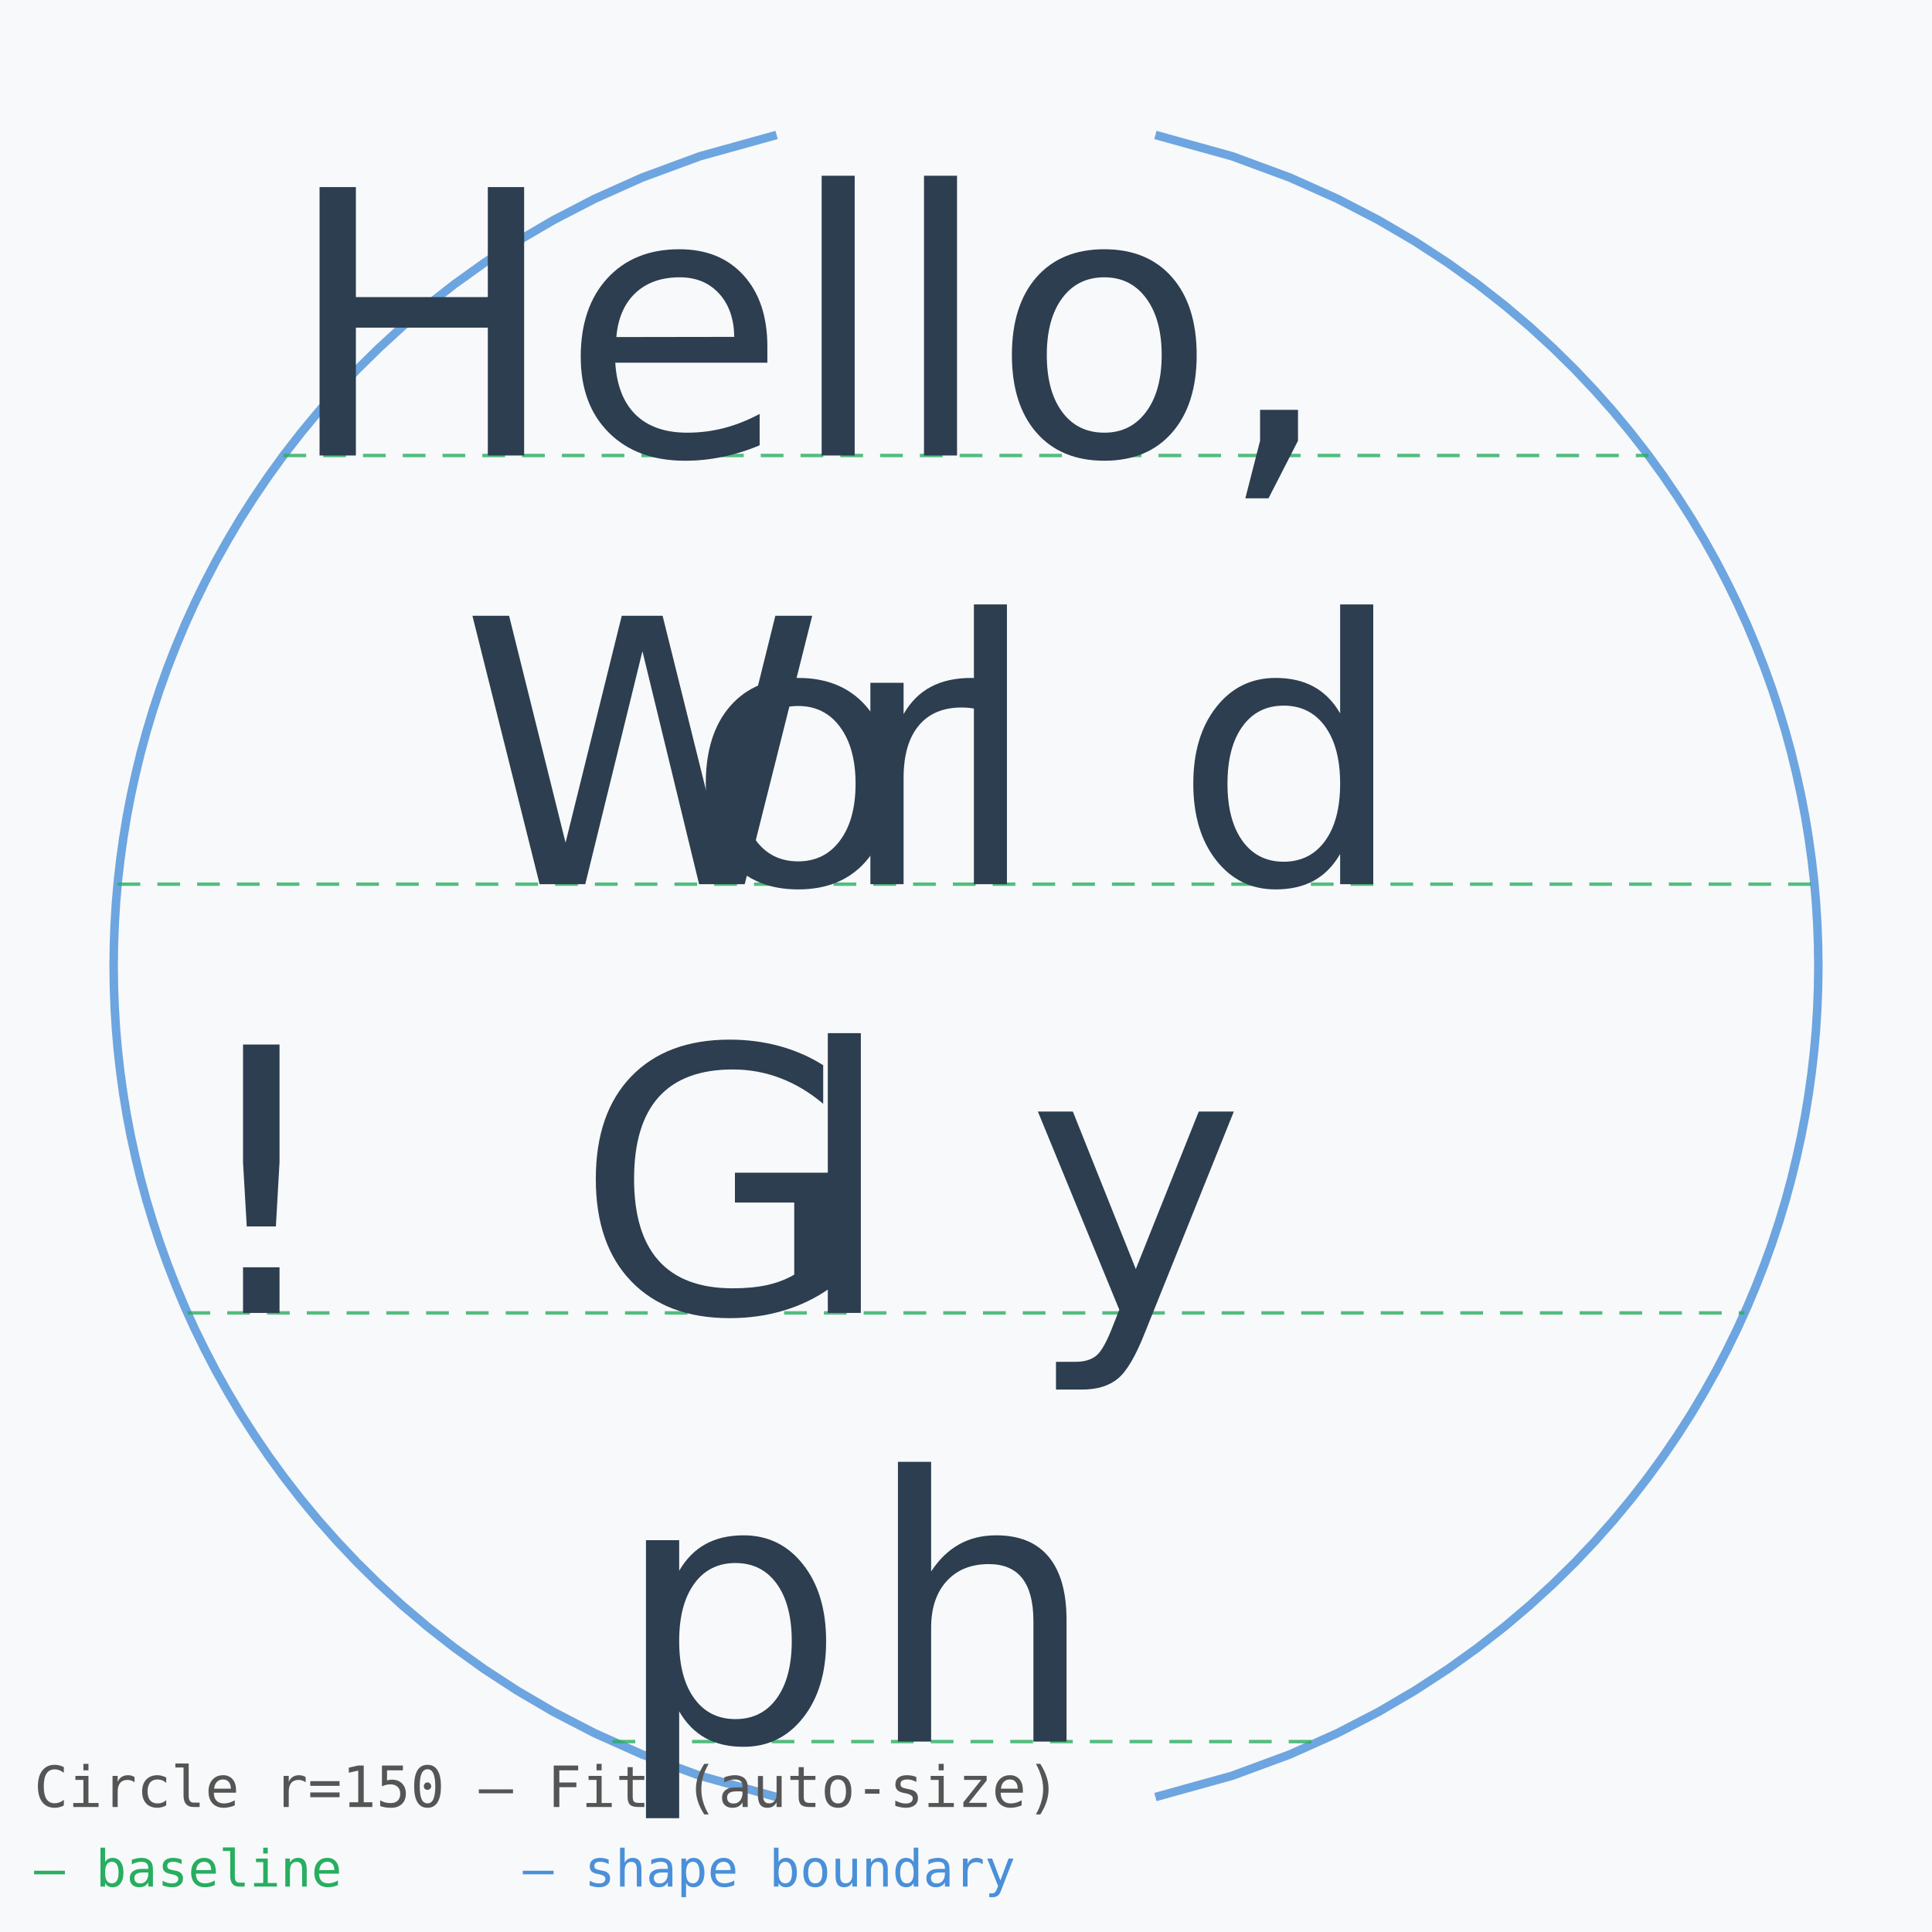
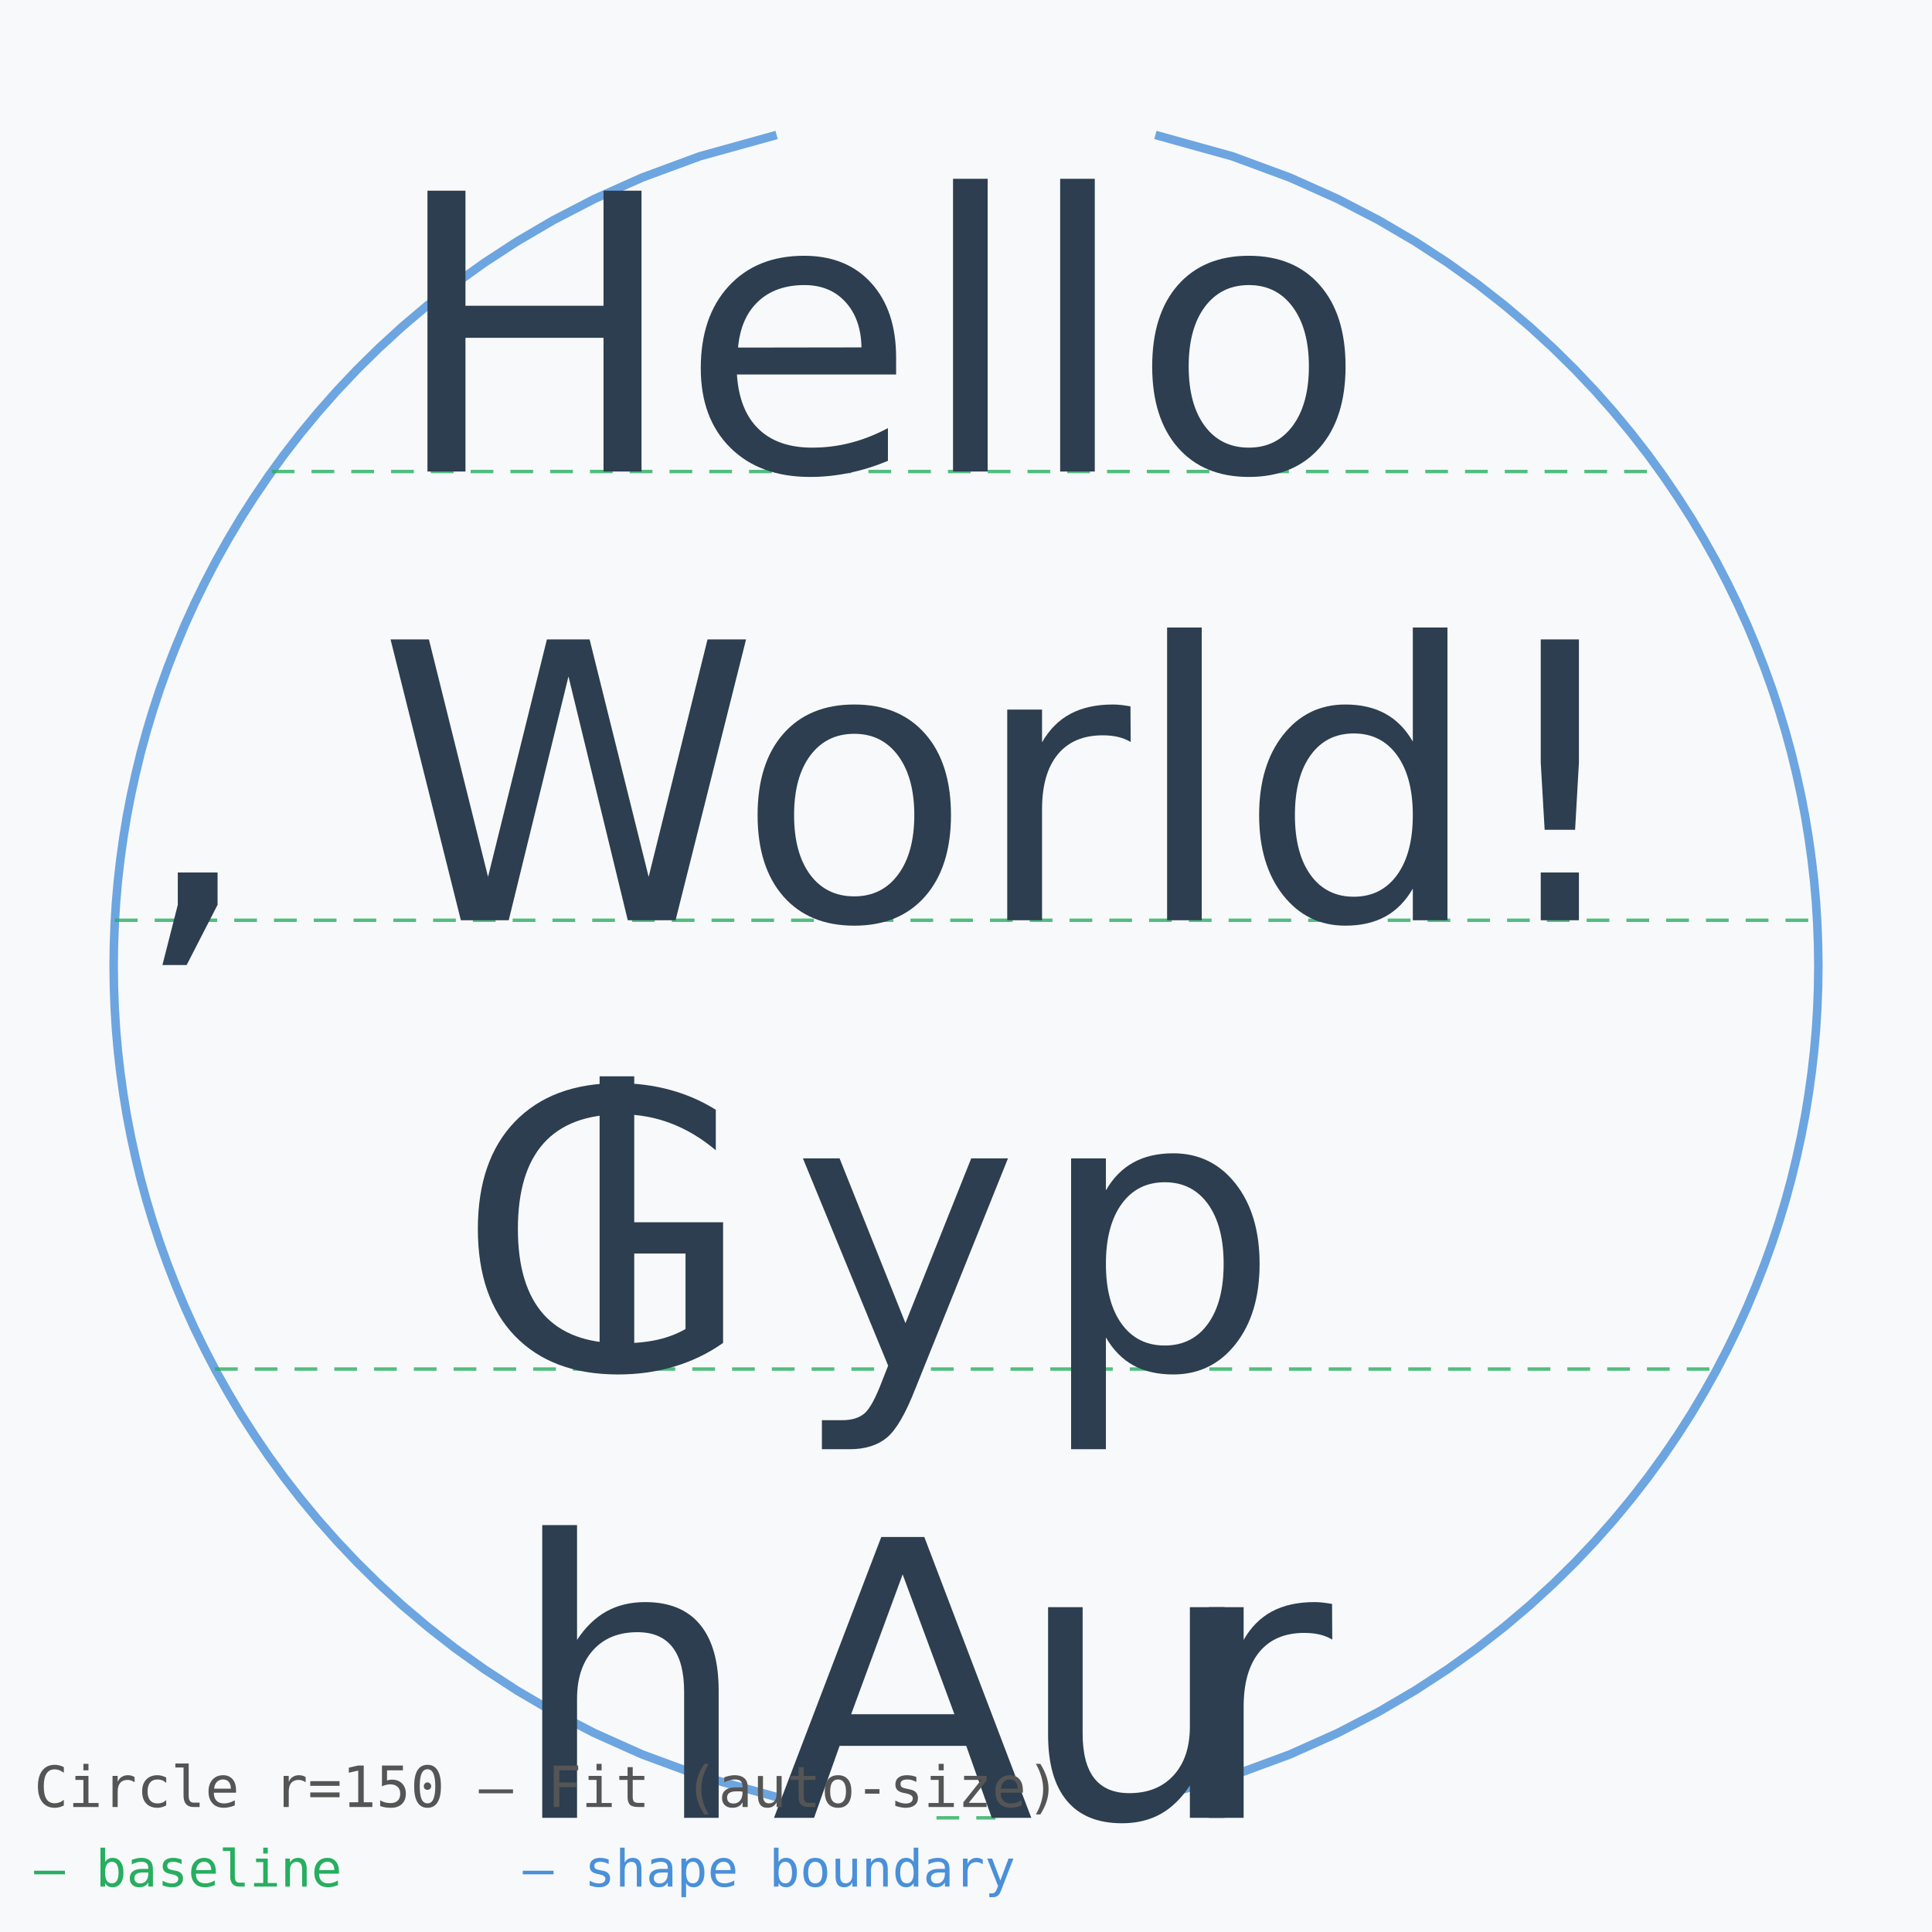
<svg xmlns="http://www.w3.org/2000/svg" width="340" height="340" viewBox="0 0 340 340">
  <rect width="100%" height="100%" fill="#f8f9fa" />
  <g transform="translate(20.00,20.00)">
    <polyline points="116.67,3.75 103.16,7.50 93.00,11.25 84.62,15.00 77.38,18.75 70.98,22.50 65.23,26.25 60.00,30.00 55.21,33.75 50.78,37.50 46.69,41.25 42.88,45.00 39.33,48.75 36.01,52.50 32.91,56.25 30.00,60.00 27.28,63.75 24.73,67.50 22.33,71.25 20.10,75.00 18.00,78.75 16.05,82.50 14.22,86.25 12.52,90.00 10.95,93.75 9.49,97.50 8.14,101.25 6.91,105.00 5.78,108.75 4.76,112.50 3.85,116.25 3.03,120.00 2.31,123.75 1.70,127.50 1.18,131.25 0.75,135.00 0.42,138.75 0.19,142.50 0.05,146.25 0.00,150.00 0.05,153.75 0.19,157.50 0.42,161.25 0.75,165.00 1.18,168.75 1.70,172.50 2.31,176.25 3.03,180.00 3.85,183.75 4.76,187.50 5.78,191.25 6.91,195.00 8.14,198.75 9.49,202.50 10.95,206.25 12.52,210.00 14.22,213.75 16.05,217.50 18.00,221.25 20.10,225.00 22.33,228.75 24.73,232.50 27.28,236.25 30.00,240.00 32.91,243.75 36.01,247.50 39.33,251.25 42.88,255.00 46.69,258.75 50.78,262.50 55.21,266.25 60.00,270.00 65.23,273.75 70.98,277.50 77.38,281.25 84.62,285.00 93.00,288.75 103.16,292.50 116.67,296.25" fill="none" stroke="#4a90d9" stroke-width="1.5" opacity="0.8" />
    <polyline points="183.33,3.75 196.84,7.50 207.00,11.25 215.38,15.00 222.62,18.75 229.02,22.50 234.77,26.25 240.00,30.00 244.79,33.75 249.22,37.50 253.31,41.25 257.12,45.00 260.67,48.75 263.99,52.50 267.09,56.25 270.00,60.00 272.72,63.75 275.27,67.50 277.67,71.25 279.90,75.00 282.00,78.75 283.95,82.50 285.78,86.25 287.48,90.00 289.05,93.75 290.51,97.50 291.86,101.25 293.09,105.00 294.22,108.75 295.24,112.50 296.15,116.25 296.97,120.00 297.69,123.75 298.30,127.50 298.82,131.25 299.25,135.00 299.58,138.75 299.81,142.50 299.95,146.25 300.00,150.00 299.95,153.75 299.81,157.50 299.58,161.25 299.25,165.00 298.82,168.75 298.30,172.50 297.69,176.25 296.97,180.00 296.15,183.75 295.24,187.50 294.22,191.25 293.09,195.00 291.86,198.75 290.51,202.50 289.05,206.25 287.48,210.00 285.78,213.75 283.95,217.50 282.00,221.25 279.90,225.00 277.67,228.75 275.27,232.50 272.72,236.25 270.00,240.00 267.09,243.75 263.99,247.50 260.67,251.25 257.12,255.00 253.31,258.75 249.22,262.50 244.79,266.25 240.00,270.00 234.77,273.75 229.02,277.50 222.62,281.25 215.38,285.00 207.00,288.75 196.84,292.50 183.33,296.25" fill="none" stroke="#4a90d9" stroke-width="1.5" opacity="0.8" />
-     <line x1="29.88" y1="60.16" x2="270.12" y2="60.16" stroke="#27ae60" stroke-width="0.6" stroke-dasharray="4,3" opacity="0.8" />
-     <line x1="0.69" y1="135.60" x2="299.31" y2="135.60" stroke="#27ae60" stroke-width="0.6" stroke-dasharray="4,3" opacity="0.8" />
-     <line x1="12.99" y1="211.05" x2="287.01" y2="211.05" stroke="#27ae60" stroke-width="0.6" stroke-dasharray="4,3" opacity="0.8" />
-     <line x1="87.79" y1="286.49" x2="212.21" y2="286.49" stroke="#27ae60" stroke-width="0.6" stroke-dasharray="4,3" opacity="0.8" />
-     <text x="29.88" y="60.16" font-family="DejaVu Sans,Arial,sans-serif" font-size="64.8" fill="#2c3e50">H</text>
-     <text x="78.62" y="60.16" font-family="DejaVu Sans,Arial,sans-serif" font-size="64.8" fill="#2c3e50">e</text>
-     <text x="118.49" y="60.16" font-family="DejaVu Sans,Arial,sans-serif" font-size="64.8" fill="#2c3e50">l</text>
-     <text x="136.50" y="60.16" font-family="DejaVu Sans,Arial,sans-serif" font-size="64.8" fill="#2c3e50">l</text>
-     <text x="154.50" y="60.16" font-family="DejaVu Sans,Arial,sans-serif" font-size="64.8" fill="#2c3e50">o</text>
-     <text x="194.16" y="60.16" font-family="DejaVu Sans,Arial,sans-serif" font-size="64.8" fill="#2c3e50">,</text>
-     <text x="0.69" y="135.60" font-family="DejaVu Sans,Arial,sans-serif" font-size="64.8" fill="#2c3e50"> </text>
-     <text x="60.98" y="135.60" font-family="DejaVu Sans,Arial,sans-serif" font-size="64.8" fill="#2c3e50">W</text>
-     <text x="100.63" y="135.60" font-family="DejaVu Sans,Arial,sans-serif" font-size="64.8" fill="#2c3e50">o</text>
-     <text x="127.28" y="135.60" font-family="DejaVu Sans,Arial,sans-serif" font-size="64.8" fill="#2c3e50">r</text>
-     <text x="145.28" y="135.60" font-family="DejaVu Sans,Arial,sans-serif" font-size="64.8" fill="#2c3e50">l</text>
-     <text x="186.42" y="135.60" font-family="DejaVu Sans,Arial,sans-serif" font-size="64.8" fill="#2c3e50">d</text>
-     <text x="12.99" y="211.05" font-family="DejaVu Sans,Arial,sans-serif" font-size="64.8" fill="#2c3e50">!</text>
-     <text x="63.21" y="211.05" font-family="DejaVu Sans,Arial,sans-serif" font-size="64.8" fill="#2c3e50"> </text>
-     <text x="81.21" y="211.05" font-family="DejaVu Sans,Arial,sans-serif" font-size="64.8" fill="#2c3e50">G</text>
-     <text x="119.57" y="211.05" font-family="DejaVu Sans,Arial,sans-serif" font-size="64.8" fill="#2c3e50">l</text>
-     <text x="160.71" y="211.05" font-family="DejaVu Sans,Arial,sans-serif" font-size="64.8" fill="#2c3e50">y</text>
-     <text x="87.79" y="286.49" font-family="DejaVu Sans,Arial,sans-serif" font-size="64.8" fill="#2c3e50">p</text>
-     <text x="132.13" y="286.49" font-family="DejaVu Sans,Arial,sans-serif" font-size="64.8" fill="#2c3e50">h</text>
+     <line x1="27.82" y1="62.98" x2="272.18" y2="62.98" stroke="#27ae60" stroke-width="0.6" stroke-dasharray="4,3" opacity="0.8" />
+     <line x1="0.22" y1="141.95" x2="299.78" y2="141.95" stroke="#27ae60" stroke-width="0.6" stroke-dasharray="4,3" opacity="0.8" />
+     <line x1="17.83" y1="220.93" x2="282.17" y2="220.93" stroke="#27ae60" stroke-width="0.6" stroke-dasharray="4,3" opacity="0.8" />
+     <line x1="144.81" y1="299.91" x2="155.19" y2="299.91" stroke="#27ae60" stroke-width="0.6" stroke-dasharray="4,3" opacity="0.8" />
+     <text x="48.57" y="62.98" font-family="DejaVu Sans,Arial,sans-serif" font-size="67.8" fill="#2c3e50">H</text>
+     <text x="99.59" y="62.98" font-family="DejaVu Sans,Arial,sans-serif" font-size="67.8" fill="#2c3e50">e</text>
+     <text x="141.33" y="62.98" font-family="DejaVu Sans,Arial,sans-serif" font-size="67.8" fill="#2c3e50">l</text>
+     <text x="160.18" y="62.98" font-family="DejaVu Sans,Arial,sans-serif" font-size="67.8" fill="#2c3e50">l</text>
+     <text x="179.03" y="62.98" font-family="DejaVu Sans,Arial,sans-serif" font-size="67.8" fill="#2c3e50">o</text>
+     <text x="3.35" y="141.95" font-family="DejaVu Sans,Arial,sans-serif" font-size="67.8" fill="#2c3e50">,</text>
+     <text x="24.92" y="141.95" font-family="DejaVu Sans,Arial,sans-serif" font-size="67.8" fill="#2c3e50"> </text>
+     <text x="46.48" y="141.95" font-family="DejaVu Sans,Arial,sans-serif" font-size="67.8" fill="#2c3e50">W</text>
+     <text x="109.59" y="141.95" font-family="DejaVu Sans,Arial,sans-serif" font-size="67.8" fill="#2c3e50">o</text>
+     <text x="151.10" y="141.95" font-family="DejaVu Sans,Arial,sans-serif" font-size="67.8" fill="#2c3e50">r</text>
+     <text x="179.00" y="141.95" font-family="DejaVu Sans,Arial,sans-serif" font-size="67.8" fill="#2c3e50">l</text>
+     <text x="197.85" y="141.95" font-family="DejaVu Sans,Arial,sans-serif" font-size="67.8" fill="#2c3e50">d</text>
+     <text x="240.91" y="141.95" font-family="DejaVu Sans,Arial,sans-serif" font-size="67.8" fill="#2c3e50">!</text>
+     <text x="7.70" y="220.93" font-family="DejaVu Sans,Arial,sans-serif" font-size="67.8" fill="#2c3e50"> </text>
+     <text x="60.28" y="220.93" font-family="DejaVu Sans,Arial,sans-serif" font-size="67.8" fill="#2c3e50">G</text>
+     <text x="79.13" y="220.93" font-family="DejaVu Sans,Arial,sans-serif" font-size="67.8" fill="#2c3e50">l</text>
+     <text x="119.28" y="220.93" font-family="DejaVu Sans,Arial,sans-serif" font-size="67.8" fill="#2c3e50">y</text>
+     <text x="162.34" y="220.93" font-family="DejaVu Sans,Arial,sans-serif" font-size="67.8" fill="#2c3e50">p</text>
+     <text x="69.27" y="299.91" font-family="DejaVu Sans,Arial,sans-serif" font-size="67.8" fill="#2c3e50">h</text>
+     <text x="115.68" y="299.91" font-family="DejaVu Sans,Arial,sans-serif" font-size="67.8" fill="#2c3e50">A</text>
+     <text x="158.68" y="299.91" font-family="DejaVu Sans,Arial,sans-serif" font-size="67.8" fill="#2c3e50">u</text>
+     <text x="186.58" y="299.91" font-family="DejaVu Sans,Arial,sans-serif" font-size="67.8" fill="#2c3e50">r</text>
  </g>
  <text x="6" y="318" font-family="monospace" font-size="10" fill="#555">Circle r=150 — Fit (auto-size)</text>
  <text x="6" y="332" font-family="monospace" font-size="9" fill="#27ae60">— baseline   </text>
  <text x="92" y="332" font-family="monospace" font-size="9" fill="#4a90d9">— shape boundary</text>
</svg>
